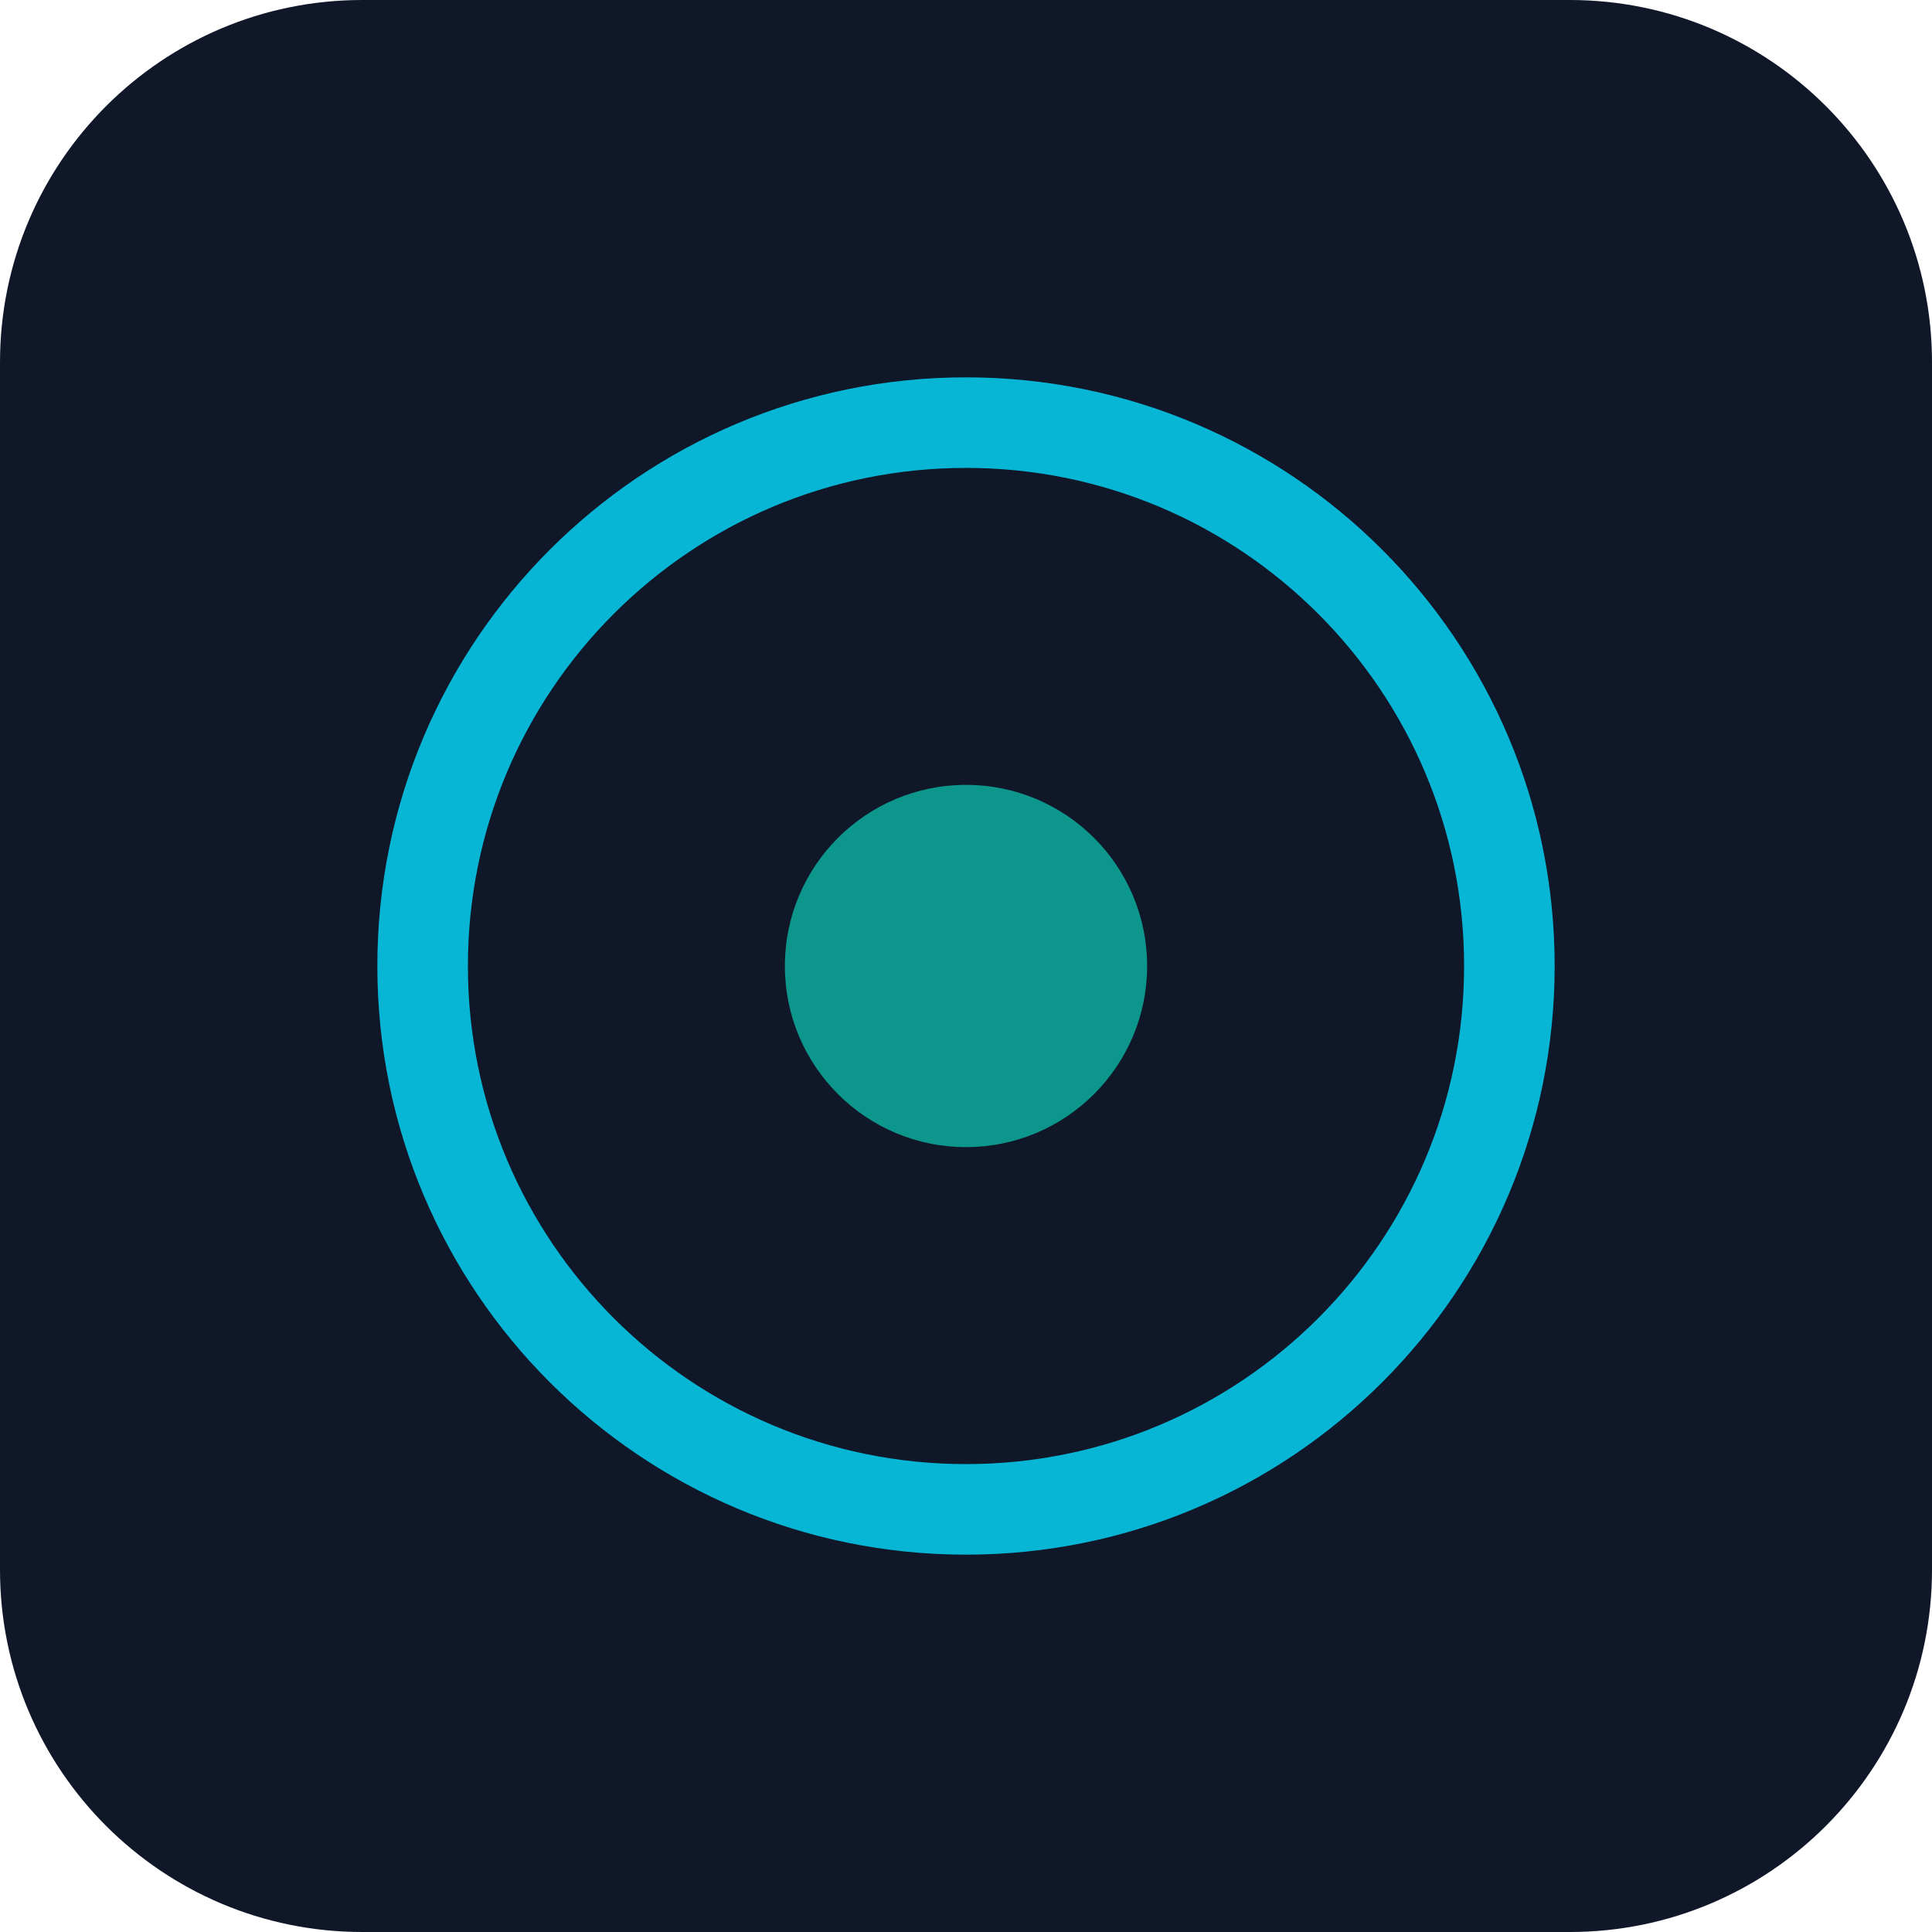
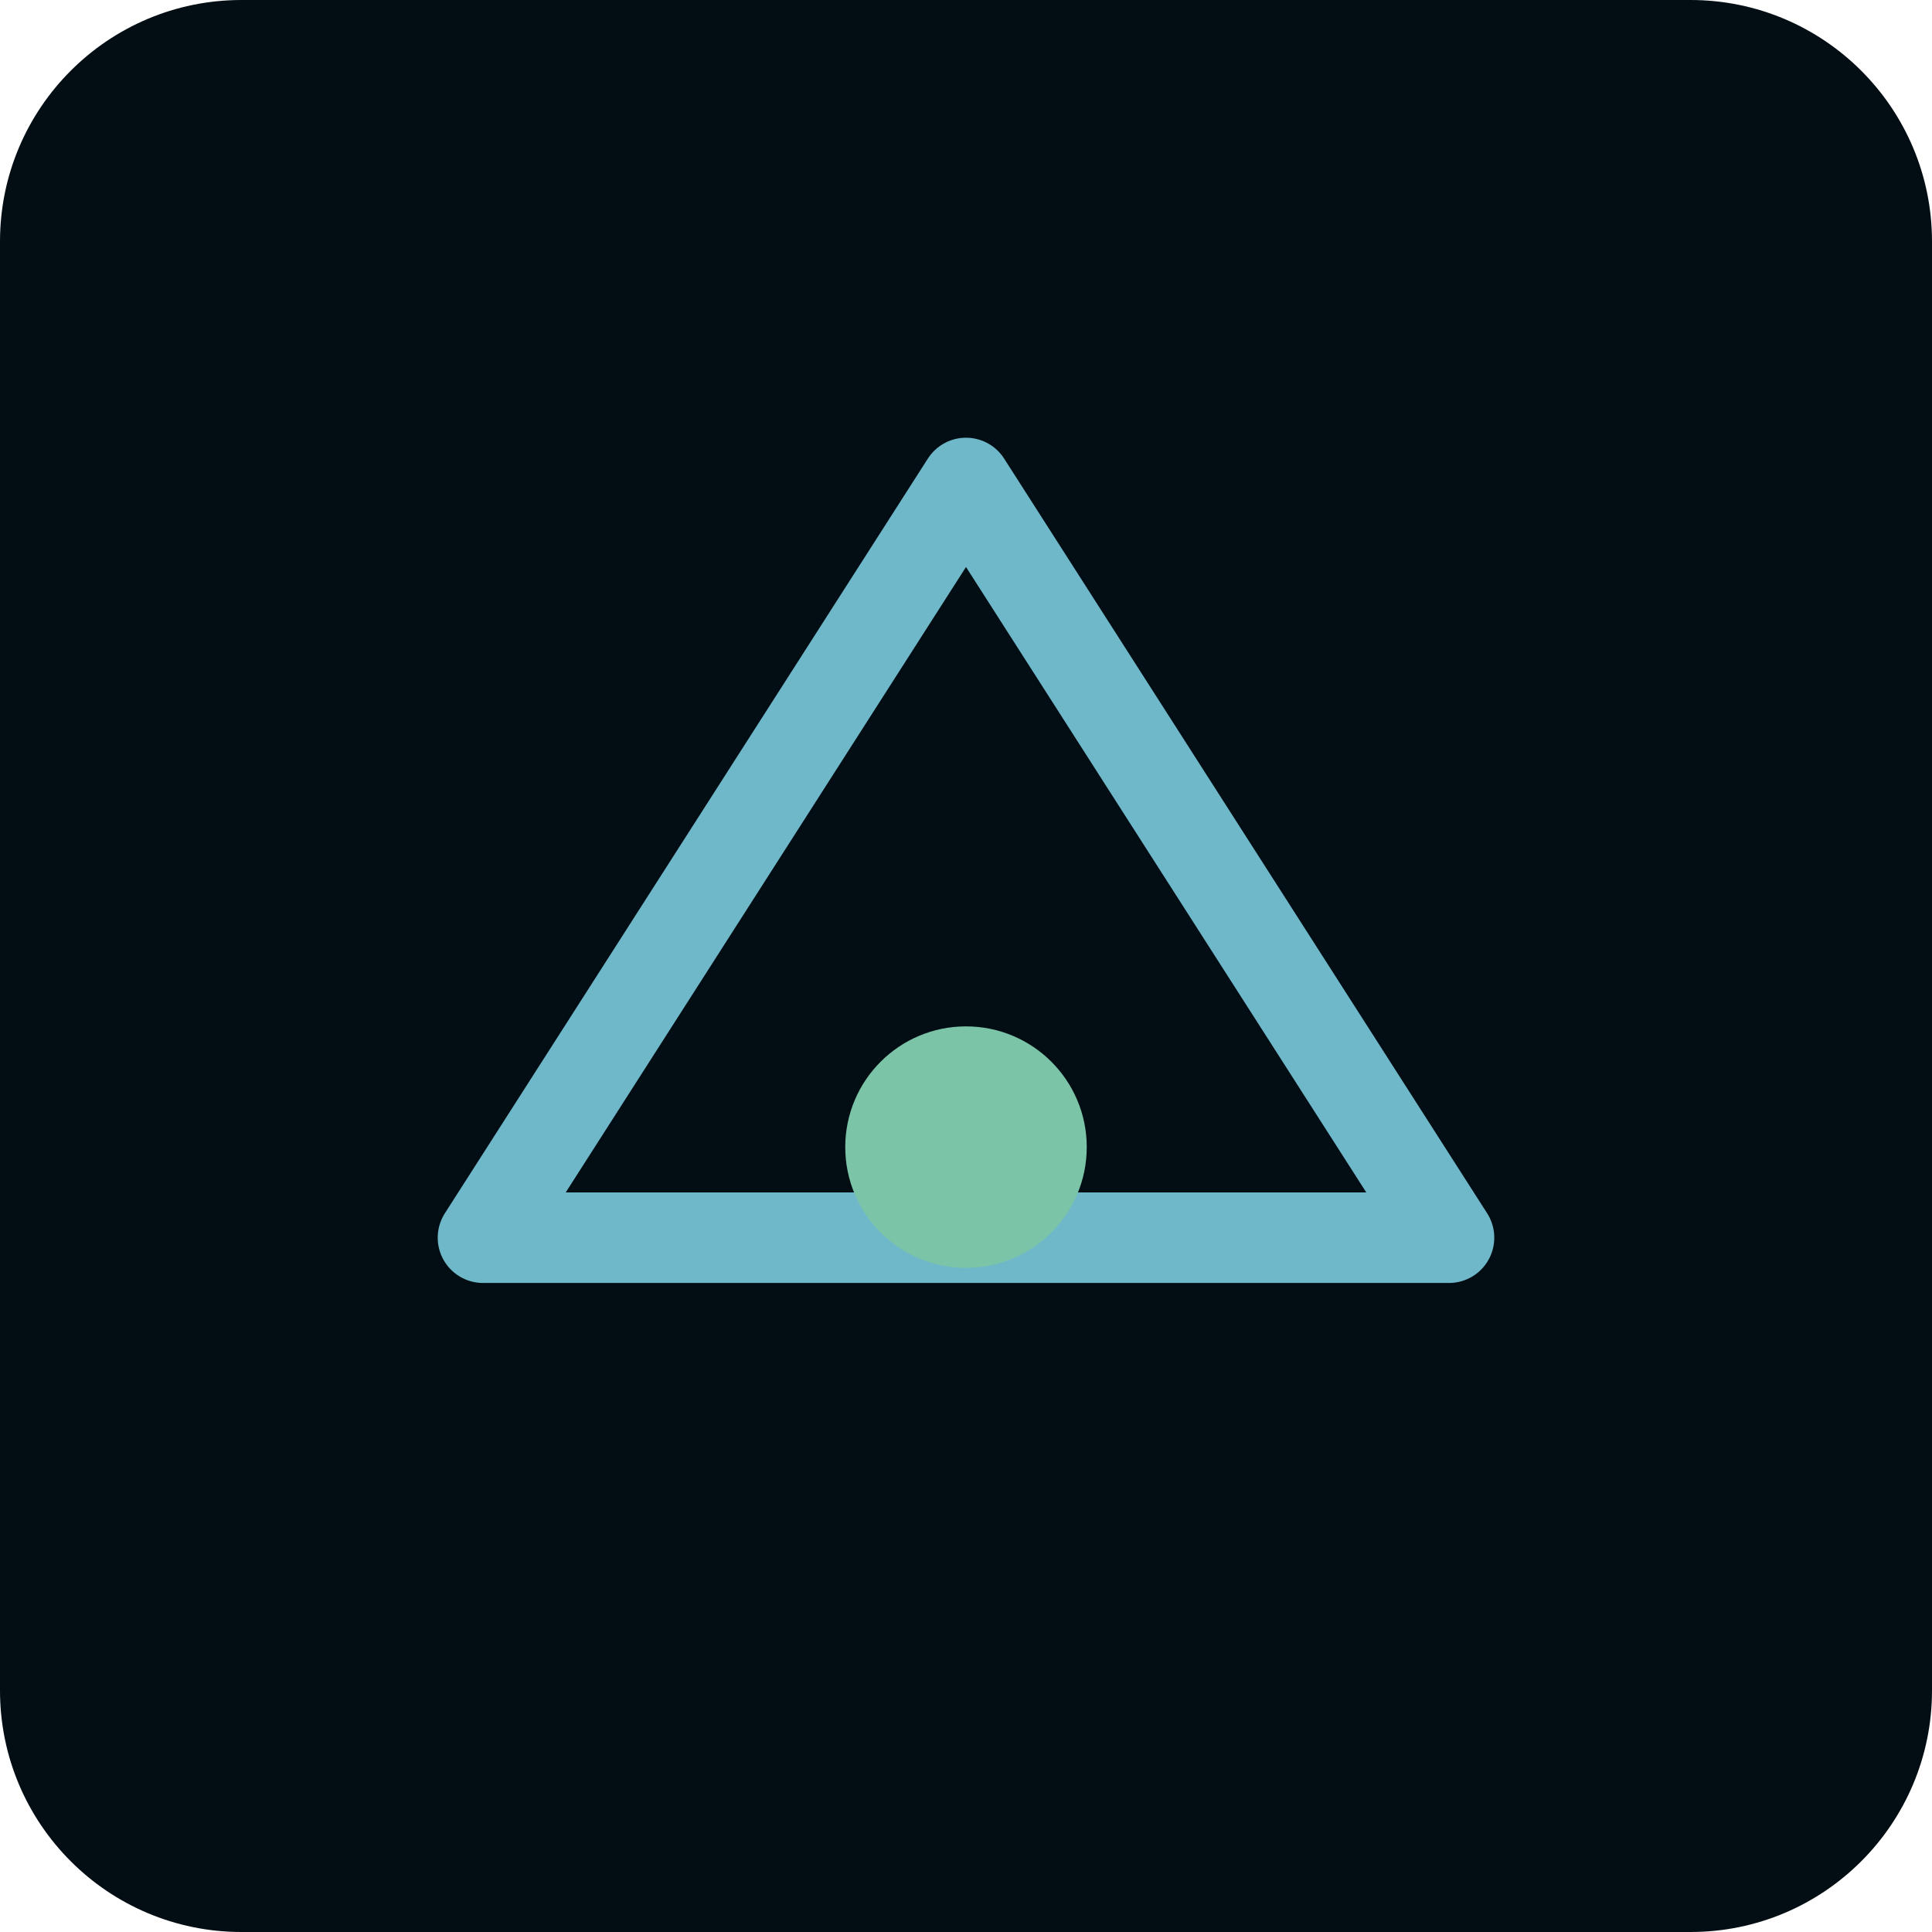
- <svg xmlns="http://www.w3.org/2000/svg" viewBox="0 0 64 64" fill="none">
-   <rect width="64" height="64" rx="12" fill="#0f1729" />
-   <circle cx="32" cy="32" r="18" stroke="#07b6d5" stroke-width="3" />
-   <circle cx="32" cy="32" r="6" fill="#0d968b" />
+ <svg xmlns="http://www.w3.org/2000/svg" viewBox="0 0 32 32" fill="none">
+   <rect width="32" height="32" rx="4" fill="#030d14" />
+   <path d="M8 20.5 16 8l8 12.5H8Z" stroke="#6eb8c9" stroke-width="1.5" stroke-linejoin="round" />
+   <circle cx="16" cy="19" r="2" fill="#7bc4a8" />
</svg>
